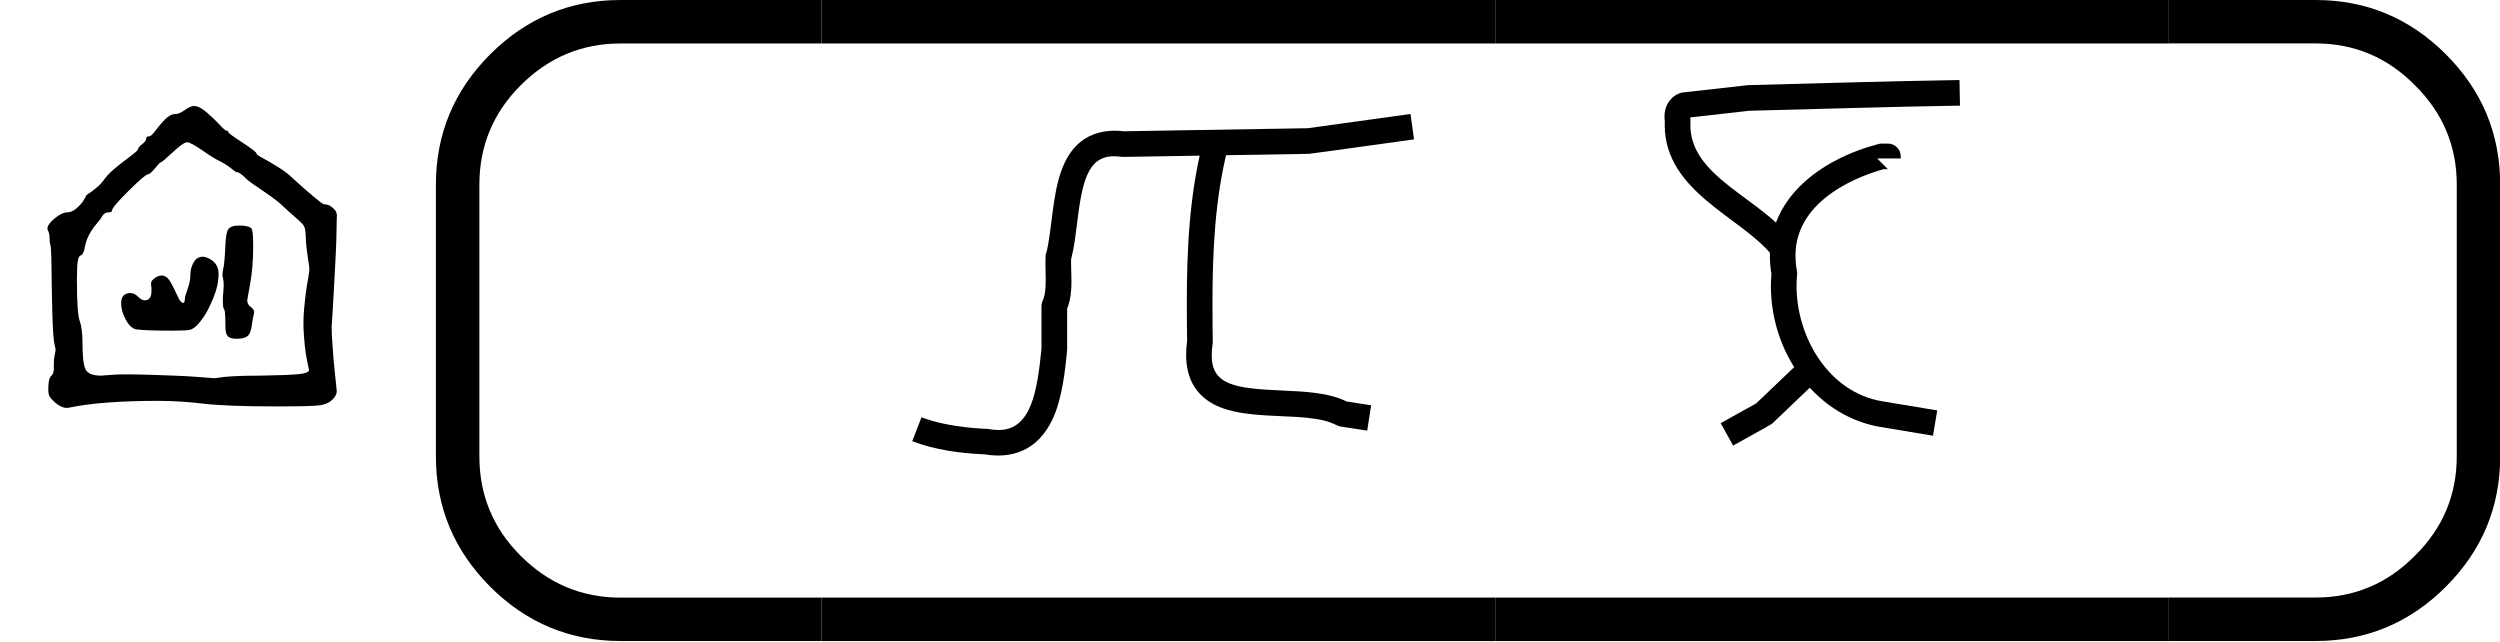
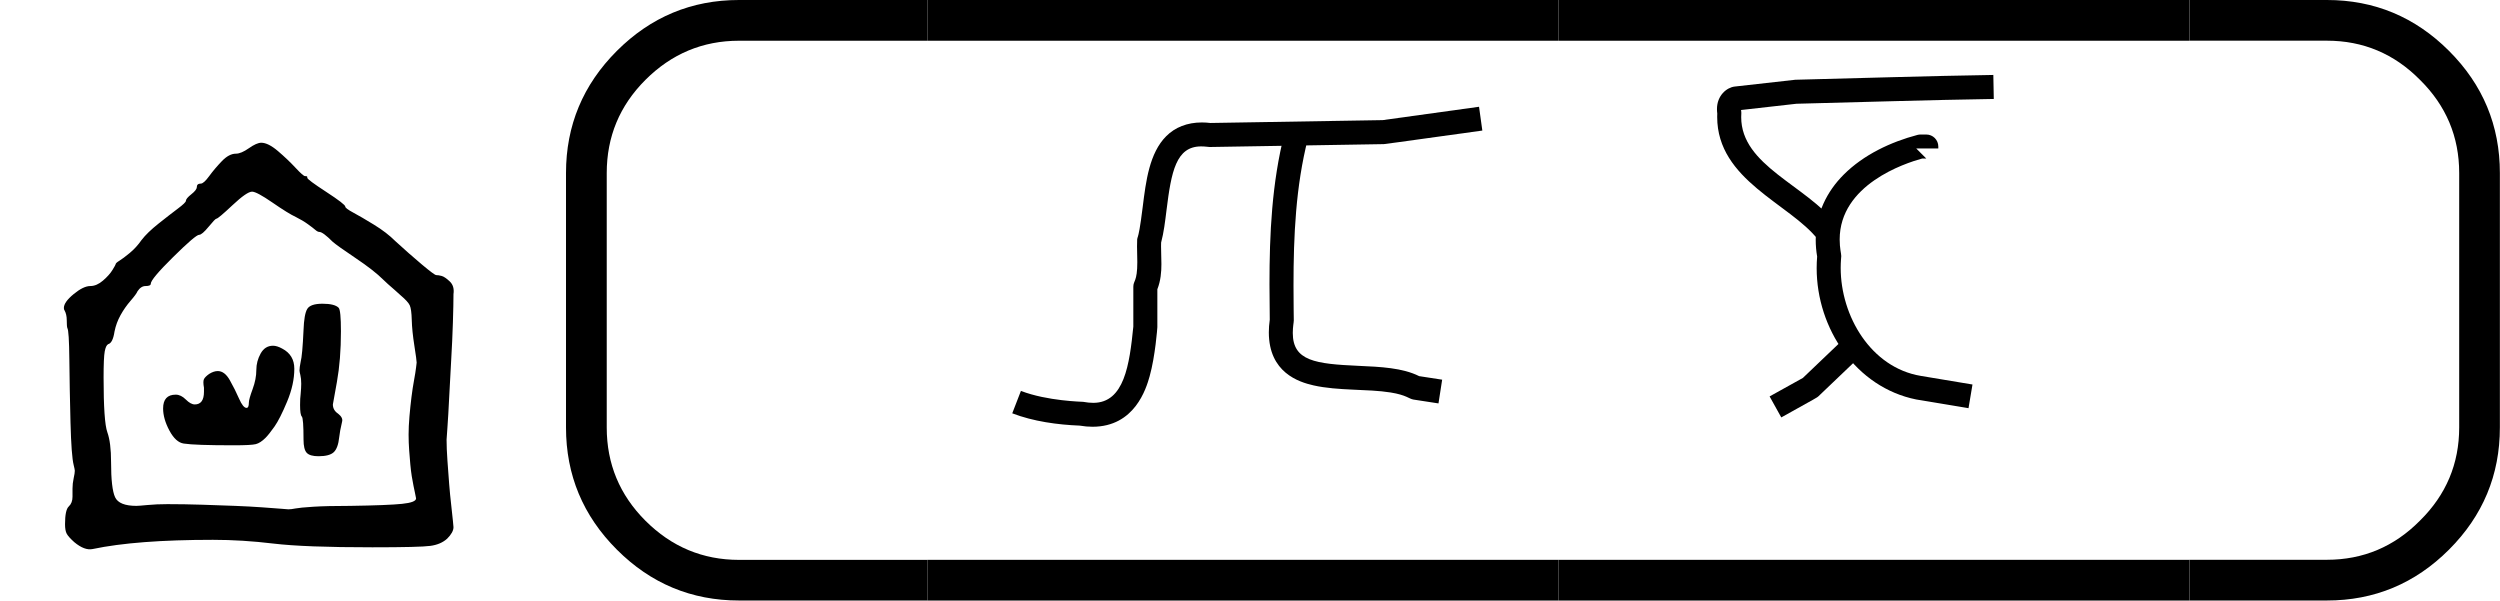
- <svg xmlns="http://www.w3.org/2000/svg" version="1.1" width="3900" height="1000" viewBox="0 0 3900 1000">
-   <path d="M126 137Q126 137 126 151Q126 160 128.0 169.0Q130 178 130 182Q130 184 128 192Q124 208 122.5 266.0Q121 324 120.5 375.0Q120 426 117 430Q116 433 116.0 443.5Q116 454 112 461Q111 462 111 465Q111 475 128.0 489.0Q145 503 157 503Q168 503 179.0 512.5Q190 522 195.5 531.0Q201 540 201 541Q201 543 207.5 547.0Q214 551 225.5 560.5Q237 570 246 583Q256 596 275.5 611.5Q295 627 309.0 637.5Q323 648 323 651Q323 655 332.5 662.5Q342 670 342 675Q342 681 349 681Q354 681 363.5 694.0Q373 707 385.5 720.0Q398 733 410 733Q419 733 432.5 742.5Q446 752 454 752Q466 752 483.0 737.5Q500 723 513.5 708.5Q527 694 530 694Q533 694 533.5 693.5Q534 693 534 691Q534 688 567.0 666.5Q600 645 600 641Q600 638 614.0 630.5Q628 623 650.0 609.5Q672 596 687 581Q711 559 733.0 540.5Q755 522 758 522Q762 522 767.5 520.5Q773 519 781.5 511.0Q790 503 788 489Q788 472 787.0 440.0Q786 408 784.0 374.0Q782 340 780.5 309.0Q779 278 777.5 257.5Q776 237 776 236Q776 221 777.5 199.5Q779 178 780.5 159.0Q782 140 784.0 123.0Q786 106 787.0 95.0Q788 84 788 84Q788 75 777 64Q766 54 748.0 51.5Q730 49 647 49Q529 49 475.0 55.5Q421 62 370 62Q237 62 161 46Q147 43 129 58Q119 67 116.0 72.5Q113 78 113 89Q113 114 119.5 120.0Q126 126 126 137ZM291 124Q320 124 351.5 123.0Q383 122 408.5 121.0Q434 120 455.0 118.5Q476 117 488.5 116.0Q501 115 501 115Q506 115 513.5 116.5Q521 118 544.5 119.5Q568 121 609 121Q674 122 698.5 124.5Q723 127 723 134Q723 134 722.5 136.5Q722 139 721.0 144.0Q720 149 718.5 156.0Q717 163 715.5 172.5Q714 182 713.0 193.0Q712 204 711.0 217.5Q710 231 710 245Q710 259 711.5 276.5Q713 294 715.0 310.0Q717 326 719.5 339.5Q722 353 723.0 361.5Q724 370 724 370Q724 374 720.0 399.5Q716 425 715.5 444.0Q715 463 712.0 469.5Q709 476 696 487Q693 490 686.0 496.0Q679 502 674.0 506.5Q669 511 666 514Q650 530 618.0 551.5Q586 573 578 580Q561 597 555 597Q552 597 548.0 600.5Q544 604 535.0 610.5Q526 617 514 623Q501 629 473.5 648.0Q446 667 438 667Q429 667 404.0 643.5Q379 620 376 620Q374 620 362.5 606.0Q351 592 346 592Q340 592 301.0 553.5Q262 515 262 507Q262 503 253 503Q245 503 239 494Q237 489 227.0 477.5Q217 466 209.5 452.5Q202 439 199 424Q196 404 188 402Q184 400 182.0 389.5Q180 379 180 344Q180 267 186.5 249.0Q193 231 193 197Q193 151 200.0 136.0Q207 121 237 121Q241 121 256.5 122.5Q272 124 291 124Z" transform="translate(0.00,666.67) scale(0.6667,-0.6667)" fill="#000000" />
-   <path d="m 432.427,-300.259 c 0,-4 2.167,-11.833 6.5,-23.5 4.333,-11.667 6.5,-22.833 6.5,-33.5 0,-10 2.5,-19.5 7.5,-28.5 5,-9 12.167,-13.5 21.5,-13.5 4.667,0 10,1.667 16,5 14,7.333 21,19 21,35 0,18 -4.167,37 -12.5,57 -8.333,20 -15.667,34.5 -22,43.5 -6.333,9 -11.5,15.5 -15.5,19.5 -6,6 -11.667,9.667 -17,11 -5.333,1.333 -18,2 -38,2 -45.333,0 -74.333,-1 -87,-3 -9.333,-1.333 -17.667,-8.833 -25,-22.5 -7.333,-13.667 -11,-26.5 -11,-38.5 0,-16 7.333,-24 22,-24 6,0 11.833,2.833 17.5,8.5 5.667,5.667 10.833,8.5 15.5,8.5 10.667,0 16,-7.333 16,-22 v -7 c -1.333,-7.333 -1.333,-12.333 0,-15 1.333,-2.667 4.333,-5.667 9,-9 5.333,-3.333 10.333,-5 15,-5 8,0 15,5.333 21,16 6,10.667 11.333,21.333 16,32 4.667,10.667 9,16 13,16 2.667,0 4,-3 4,-9 z m 95,-126 c 0.667,-18.667 2.833,-31 6.5,-37 3.667,-6 12.5,-9 26.5,-9 14,0 23.333,2.333 28,7 2.667,2.667 4,16.333 4,41 0,32.667 -2.333,62 -7,88 l -7,39 c 0,6.667 3,12 9,16 6,4.667 8.333,9.333 7,14 -2.667,11.333 -4.333,20.333 -5,27 -1.333,12.667 -4.5,21.333 -9.5,26 -5,4.667 -13.833,7 -26.5,7 -10,0 -16.833,-2 -20.5,-6 -3.667,-4 -5.5,-11.667 -5.5,-23 0,-24.667 -1,-38 -3,-40 -2,-2 -3,-8.667 -3,-20 0,-8 0.333,-14.333 1,-19 0.667,-7.333 1,-13.333 1,-18 0,-6 -0.5,-11 -1.5,-15 -1,-4 -1.5,-6.667 -1.5,-8 0,-3.333 0.667,-8.333 2,-15 2,-7.333 3.667,-25.667 5,-55 z" transform="translate(0.00,666.67) scale(0.6667,0.6667)" fill="#000000" />
-   <path d="M 24.638,12.488 H 20.722 q -1.482,0 -2.54,-1.058 -1.058,-1.058 -1.058,-2.54 V 3.598 q 0,-1.482 1.058,-2.54 Q 19.241,4e-6 20.722,4e-6 h 3.916 V 0.847 H 20.722 q -1.132,0 -1.947,0.815 -0.804,0.804 -0.804,1.937 v 5.292 q 0,1.132 0.804,1.937 0.815,0.815 1.947,0.815 h 3.916 z" transform="translate(-691.19,0.00) scale(80.0747,80.0747)" fill="#000000" />
-   <path d="M 75.015,0.847 V 4e-6 h 13.123 v 0.847 z m 0,11.642 v -0.847 h 13.123 v 0.847 z" transform="translate(-4725.08,0.00) scale(80.0747,80.0747)" fill="#000000" />
-   <path d="M 75.015,0.847 V 4e-6 h 13.123 v 0.847 z m 0,11.642 v -0.847 h 13.123 v 0.847 z" transform="translate(-3674.24,0.00) scale(80.0747,80.0747)" fill="#000000" />
-   <path d="m 87.715,4e-6 h 2.857 q 1.482,0 2.54,1.058 1.058,1.058 1.058,2.54 v 5.292 q 0,1.482 -1.058,2.54 -1.058,1.058 -2.54,1.058 h -2.857 v -0.847 h 2.857 q 1.132,0 1.937,-0.815 0.815,-0.804 0.815,-1.937 V 3.598 q 0,-1.132 -0.815,-1.937 -0.804,-0.815 -1.937,-0.815 h -2.857 z" transform="translate(-3640.34,0.00) scale(80.0747,80.0747)" fill="#000000" />
-   <path d="M 606.00,542.00 C 606.00,546.18 603.91,554.87 603.91,568.08 C 603.91,626.37 650.88,632.48 740.82,636.50 C 786.76,638.55 832.37,640.59 866.94,657.93 L 914.83,665.30 C 914.83,665.30 907.22,714.71 907.17,714.70 C 855.17,706.70 855.17,706.70 855.17,706.70 C 845.62,705.23 841.04,697.37 807.61,691.96 C 759.76,684.22 697.95,688.78 646.90,677.14 C 616.57,670.23 554.06,650.54 554.06,566.86 C 554.06,558.44 554.70,549.61 555.98,540.37 C 555.66,515.94 555.39,491.39 555.39,466.76 C 555.39,362.05 560.27,255.89 586.78,151.80 C 586.78,151.80 635.23,164.14 635.22,164.20 C 610.19,262.47 605.41,365.06 605.41,468.94 C 605.41,502.99 606.00,541.27 606.00,542.00  Z M 188.61,713.52 C 253.17,713.52 264.03,634.00 272.00,554.74 L 272.00,472.00 C 272.00,458.65 280.28,461.80 280.28,420.74 C 280.28,419.96 279.71,388.35 279.71,388.02 C 279.71,353.88 280.47,395.07 291.49,306.05 C 298.20,251.85 305.43,193.50 340.54,158.39 C 358.87,140.06 384.10,129.89 414.62,129.89 C 420.36,129.89 426.27,130.25 432.37,130.98 L 791.06,125.03 C 791.06,125.03 991.54,97.24 991.59,97.24 L 998.46,146.76 C 804.56,173.63 795.49,174.96 793.42,174.99 L 431.00,181.00 C 427.46,181.00 422.24,179.74 413.12,179.74 C 360.94,179.74 351.03,232.07 341.10,312.24 C 338.20,335.68 335.46,358.94 329.84,379.96 C 329.75,382.50 329.71,385.14 329.71,387.86 C 329.71,389.00 330.44,424.31 330.44,424.67 C 330.44,441.15 329.05,459.17 322.00,477.10 L 322.00,556.00 C 322.00,557.04 317.74,616.22 305.93,658.28 C 298.73,683.89 274.89,763.28 187.01,763.28 C 178.49,763.28 169.59,762.51 160.32,760.91 C 114.76,759.15 63.76,752.23 19.97,735.32 C 19.97,735.32 37.99,688.67 38.03,688.68 C 93.01,709.92 166.24,711.18 167.53,711.42 C 175.39,712.86 182.37,713.52 188.61,713.52 Z" transform="translate(1407.12,100.00) scale(0.8,0.8)" fill="#000000" />
-   <path d="M 223.73,118.89 C 223.73,219.81 358.16,259.90 422.73,342.64 C 422.73,342.64 383.31,373.40 383.27,373.36 C 325.30,299.08 173.75,250.23 173.75,118.52 C 173.75,116.12 173.80,113.69 173.91,111.24 C 173.53,108.37 173.28,105.26 173.28,101.99 C 173.28,73.47 193.91,57.00 210.18,55.16 C 335.25,41.04 335.25,41.04 336.34,41.01 C 473.68,37.62 609.98,33.19 748.53,31.01 L 749.47,80.99 C 611.42,83.17 475.59,87.57 338.75,90.96 L 223.40,103.98 C 223.56,105.80 224.00,107.13 224.00,110.00 C 224.00,110.09 223.73,115.58 223.73,118.89  Z M 437.75,579.91 L 472.27,616.08 L 384.25,700.09 C 381.93,702.31 381.93,702.31 307.14,743.86 L 282.85,700.14 L 352.07,661.69 L 437.75,579.91  Z M 609.00,155.00 C 622.81,155.00 634.00,166.19 634.00,180.00 L 634.00,184.00 L 588.00,184.00 L 609.00,205.00 L 600.32,205.00 C 564.02,214.91 428.69,259.50 428.69,373.49 C 428.69,392.21 432.00,402.69 432.00,408.00 C 432.00,410.90 430.81,418.65 430.81,432.71 C 430.81,532.88 493.70,640.11 597.56,657.42 C 705.14,675.35 705.14,675.35 705.14,675.35 C 705.14,675.35 696.92,724.66 696.86,724.65 C 588.46,706.58 588.46,706.58 588.05,706.50 C 462.74,681.35 380.80,559.13 380.80,433.14 C 380.80,425.13 381.13,417.10 381.80,409.10 C 379.78,397.21 378.82,385.67 378.82,374.50 C 378.82,319.38 402.25,273.33 437.08,238.50 C 478.69,196.89 535.39,170.39 590.60,155.83 C 592.69,155.28 594.85,155.00 597.00,155.00 L 609.00,155.00 Z" transform="translate(2457.97,100.00) scale(0.8,0.8)" fill="#000000" />
+ <svg xmlns="http://www.w3.org/2000/svg" version="1.1" width="4163" height="1000" viewBox="0 0 4163 1000">
+   <path d="M126 137Q126 137 126 151Q126 160 128.0 169.0Q130 178 130 182Q130 184 128 192Q124 208 122.5 266.0Q121 324 120.5 375.0Q120 426 117 430Q116 433 116.0 443.5Q116 454 112 461Q111 462 111 465Q111 475 128.0 489.0Q145 503 157 503Q168 503 179.0 512.5Q190 522 195.5 531.0Q201 540 201 541Q201 543 207.5 547.0Q214 551 225.5 560.5Q237 570 246 583Q256 596 275.5 611.5Q295 627 309.0 637.5Q323 648 323 651Q323 655 332.5 662.5Q342 670 342 675Q342 681 349 681Q354 681 363.5 694.0Q373 707 385.5 720.0Q398 733 410 733Q419 733 432.5 742.5Q446 752 454 752Q466 752 483.0 737.5Q500 723 513.5 708.5Q527 694 530 694Q533 694 533.5 693.5Q534 693 534 691Q534 688 567.0 666.5Q600 645 600 641Q600 638 614.0 630.5Q628 623 650.0 609.5Q672 596 687 581Q711 559 733.0 540.5Q755 522 758 522Q762 522 767.5 520.5Q773 519 781.5 511.0Q790 503 788 489Q788 472 787.0 440.0Q786 408 784.0 374.0Q782 340 780.5 309.0Q779 278 777.5 257.5Q776 237 776 236Q776 221 777.5 199.5Q779 178 780.5 159.0Q782 140 784.0 123.0Q786 106 787.0 95.0Q788 84 788 84Q788 75 777 64Q766 54 748.0 51.5Q730 49 647 49Q529 49 475.0 55.5Q421 62 370 62Q237 62 161 46Q147 43 129 58Q119 67 116.0 72.5Q113 78 113 89Q113 114 119.5 120.0Q126 126 126 137ZM291 124Q320 124 351.5 123.0Q383 122 408.5 121.0Q434 120 455.0 118.5Q476 117 488.5 116.0Q501 115 501 115Q506 115 513.5 116.5Q521 118 544.5 119.5Q568 121 609 121Q674 122 698.5 124.5Q723 127 723 134Q723 134 722.5 136.5Q722 139 721.0 144.0Q720 149 718.5 156.0Q717 163 715.5 172.5Q714 182 713.0 193.0Q712 204 711.0 217.5Q710 231 710 245Q710 259 711.5 276.5Q713 294 715.0 310.0Q717 326 719.5 339.5Q722 353 723.0 361.5Q724 370 724 370Q724 374 720.0 399.5Q716 425 715.5 444.0Q715 463 712.0 469.5Q709 476 696 487Q693 490 686.0 496.0Q679 502 674.0 506.5Q669 511 666 514Q650 530 618.0 551.5Q586 573 578 580Q561 597 555 597Q552 597 548.0 600.5Q544 604 535.0 610.5Q526 617 514 623Q501 629 473.5 648.0Q446 667 438 667Q429 667 404.0 643.5Q379 620 376 620Q374 620 362.5 606.0Q351 592 346 592Q340 592 301.0 553.5Q262 515 262 507Q262 503 253 503Q245 503 239 494Q237 489 227.0 477.5Q217 466 209.5 452.5Q202 439 199 424Q196 404 188 402Q184 400 182.0 389.5Q180 379 180 344Q180 267 186.5 249.0Q193 231 193 197Q193 151 200.0 136.0Q207 121 237 121Q241 121 256.5 122.5Q272 124 291 124Z" transform="translate(0.00,958.33) scale(0.9583,-0.9583)" fill="#000000" />
+   <path d="m 432.427,-300.259 c 0,-4 2.167,-11.833 6.5,-23.5 4.333,-11.667 6.5,-22.833 6.5,-33.5 0,-10 2.5,-19.5 7.5,-28.5 5,-9 12.167,-13.5 21.5,-13.5 4.667,0 10,1.667 16,5 14,7.333 21,19 21,35 0,18 -4.167,37 -12.5,57 -8.333,20 -15.667,34.5 -22,43.5 -6.333,9 -11.5,15.5 -15.5,19.5 -6,6 -11.667,9.667 -17,11 -5.333,1.333 -18,2 -38,2 -45.333,0 -74.333,-1 -87,-3 -9.333,-1.333 -17.667,-8.833 -25,-22.5 -7.333,-13.667 -11,-26.5 -11,-38.5 0,-16 7.333,-24 22,-24 6,0 11.833,2.833 17.5,8.5 5.667,5.667 10.833,8.5 15.5,8.5 10.667,0 16,-7.333 16,-22 v -7 c -1.333,-7.333 -1.333,-12.333 0,-15 1.333,-2.667 4.333,-5.667 9,-9 5.333,-3.333 10.333,-5 15,-5 8,0 15,5.333 21,16 6,10.667 11.333,21.333 16,32 4.667,10.667 9,16 13,16 2.667,0 4,-3 4,-9 z m 95,-126 c 0.667,-18.667 2.833,-31 6.5,-37 3.667,-6 12.5,-9 26.5,-9 14,0 23.333,2.333 28,7 2.667,2.667 4,16.333 4,41 0,32.667 -2.333,62 -7,88 l -7,39 c 0,6.667 3,12 9,16 6,4.667 8.333,9.333 7,14 -2.667,11.333 -4.333,20.333 -5,27 -1.333,12.667 -4.5,21.333 -9.5,26 -5,4.667 -13.833,7 -26.5,7 -10,0 -16.833,-2 -20.5,-6 -3.667,-4 -5.5,-11.667 -5.5,-23 0,-24.667 -1,-38 -3,-40 -2,-2 -3,-8.667 -3,-20 0,-8 0.333,-14.333 1,-19 0.667,-7.333 1,-13.333 1,-18 0,-6 -0.5,-11 -1.5,-15 -1,-4 -1.5,-6.667 -1.5,-8 0,-3.333 0.667,-8.333 2,-15 2,-7.333 3.667,-25.667 5,-55 z" transform="translate(0.00,958.33) scale(0.9583,0.9583)" fill="#000000" />
+   <path d="M 24.638,12.488 H 20.722 q -1.482,0 -2.54,-1.058 -1.058,-1.058 -1.058,-2.54 V 3.598 q 0,-1.482 1.058,-2.54 Q 19.241,4e-6 20.722,4e-6 h 3.916 V 0.847 H 20.722 q -1.132,0 -1.947,0.815 -0.804,0.804 -0.804,1.937 v 5.292 q 0,1.132 0.804,1.937 0.815,0.815 1.947,0.815 h 3.916 z" transform="translate(-428.69,0.00) scale(80.0747,80.0747)" fill="#000000" />
+   <path d="M 75.015,0.847 V 4e-6 h 13.123 v 0.847 z m 0,11.642 v -0.847 h 13.123 v 0.847 z" transform="translate(-4462.58,0.00) scale(80.0747,80.0747)" fill="#000000" />
+   <path d="M 75.015,0.847 V 4e-6 h 13.123 v 0.847 z m 0,11.642 v -0.847 h 13.123 v 0.847 z" transform="translate(-3411.74,0.00) scale(80.0747,80.0747)" fill="#000000" />
+   <path d="m 87.715,4e-6 h 2.857 q 1.482,0 2.54,1.058 1.058,1.058 1.058,2.54 v 5.292 q 0,1.482 -1.058,2.54 -1.058,1.058 -2.54,1.058 h -2.857 v -0.847 h 2.857 q 1.132,0 1.937,-0.815 0.815,-0.804 0.815,-1.937 V 3.598 q 0,-1.132 -0.815,-1.937 -0.804,-0.815 -1.937,-0.815 h -2.857 z" transform="translate(-3377.84,0.00) scale(80.0747,80.0747)" fill="#000000" />
+   <path d="M 606.00,542.00 C 606.00,546.18 603.91,554.87 603.91,568.08 C 603.91,626.37 650.88,632.48 740.82,636.50 C 786.76,638.55 832.37,640.59 866.94,657.93 L 914.83,665.30 C 914.83,665.30 907.22,714.71 907.17,714.70 C 855.17,706.70 855.17,706.70 855.17,706.70 C 845.62,705.23 841.04,697.37 807.61,691.96 C 759.76,684.22 697.95,688.78 646.90,677.14 C 616.57,670.23 554.06,650.54 554.06,566.86 C 554.06,558.44 554.70,549.61 555.98,540.37 C 555.66,515.94 555.39,491.39 555.39,466.76 C 555.39,362.05 560.27,255.89 586.78,151.80 C 586.78,151.80 635.23,164.14 635.22,164.20 C 610.19,262.47 605.41,365.06 605.41,468.94 C 605.41,502.99 606.00,541.27 606.00,542.00  Z M 188.61,713.52 C 253.17,713.52 264.03,634.00 272.00,554.74 L 272.00,472.00 C 272.00,458.65 280.28,461.80 280.28,420.74 C 280.28,419.96 279.71,388.35 279.71,388.02 C 279.71,353.88 280.47,395.07 291.49,306.05 C 298.20,251.85 305.43,193.50 340.54,158.39 C 358.87,140.06 384.10,129.89 414.62,129.89 C 420.36,129.89 426.27,130.25 432.37,130.98 L 791.06,125.03 C 791.06,125.03 991.54,97.24 991.59,97.24 L 998.46,146.76 C 804.56,173.63 795.49,174.96 793.42,174.99 L 431.00,181.00 C 427.46,181.00 422.24,179.74 413.12,179.74 C 360.94,179.74 351.03,232.07 341.10,312.24 C 338.20,335.68 335.46,358.94 329.84,379.96 C 329.75,382.50 329.71,385.14 329.71,387.86 C 329.71,389.00 330.44,424.31 330.44,424.67 C 330.44,441.15 329.05,459.17 322.00,477.10 L 322.00,556.00 C 322.00,557.04 317.74,616.22 305.93,658.28 C 298.73,683.89 274.89,763.28 187.01,763.28 C 178.49,763.28 169.59,762.51 160.32,760.91 C 114.76,759.15 63.76,752.23 19.97,735.32 C 19.97,735.32 37.99,688.67 38.03,688.68 C 93.01,709.92 166.24,711.18 167.53,711.42 C 175.39,712.86 182.37,713.52 188.61,713.52 Z" transform="translate(1669.62,100.00) scale(0.8,0.8)" fill="#000000" />
+   <path d="M 223.73,118.89 C 223.73,219.81 358.16,259.90 422.73,342.64 C 422.73,342.64 383.31,373.40 383.27,373.36 C 325.30,299.08 173.75,250.23 173.75,118.52 C 173.75,116.12 173.80,113.69 173.91,111.24 C 173.53,108.37 173.28,105.26 173.28,101.99 C 173.28,73.47 193.91,57.00 210.18,55.16 C 335.25,41.04 335.25,41.04 336.34,41.01 C 473.68,37.62 609.98,33.19 748.53,31.01 L 749.47,80.99 C 611.42,83.17 475.59,87.57 338.75,90.96 L 223.40,103.98 C 223.56,105.80 224.00,107.13 224.00,110.00 C 224.00,110.09 223.73,115.58 223.73,118.89  Z M 437.75,579.91 L 472.27,616.08 L 384.25,700.09 C 381.93,702.31 381.93,702.31 307.14,743.86 L 282.85,700.14 L 352.07,661.69 L 437.75,579.91  Z M 609.00,155.00 C 622.81,155.00 634.00,166.19 634.00,180.00 L 634.00,184.00 L 588.00,184.00 L 609.00,205.00 L 600.32,205.00 C 564.02,214.91 428.69,259.50 428.69,373.49 C 428.69,392.21 432.00,402.69 432.00,408.00 C 432.00,410.90 430.81,418.65 430.81,432.71 C 430.81,532.88 493.70,640.11 597.56,657.42 C 705.14,675.35 705.14,675.35 705.14,675.35 C 705.14,675.35 696.92,724.66 696.86,724.65 C 588.46,706.58 588.46,706.58 588.05,706.50 C 462.74,681.35 380.80,559.13 380.80,433.14 C 380.80,425.13 381.13,417.10 381.80,409.10 C 379.78,397.21 378.82,385.67 378.82,374.50 C 378.82,319.38 402.25,273.33 437.08,238.50 C 478.69,196.89 535.39,170.39 590.60,155.83 C 592.69,155.28 594.85,155.00 597.00,155.00 L 609.00,155.00 Z" transform="translate(2720.47,100.00) scale(0.8,0.8)" fill="#000000" />
</svg>
